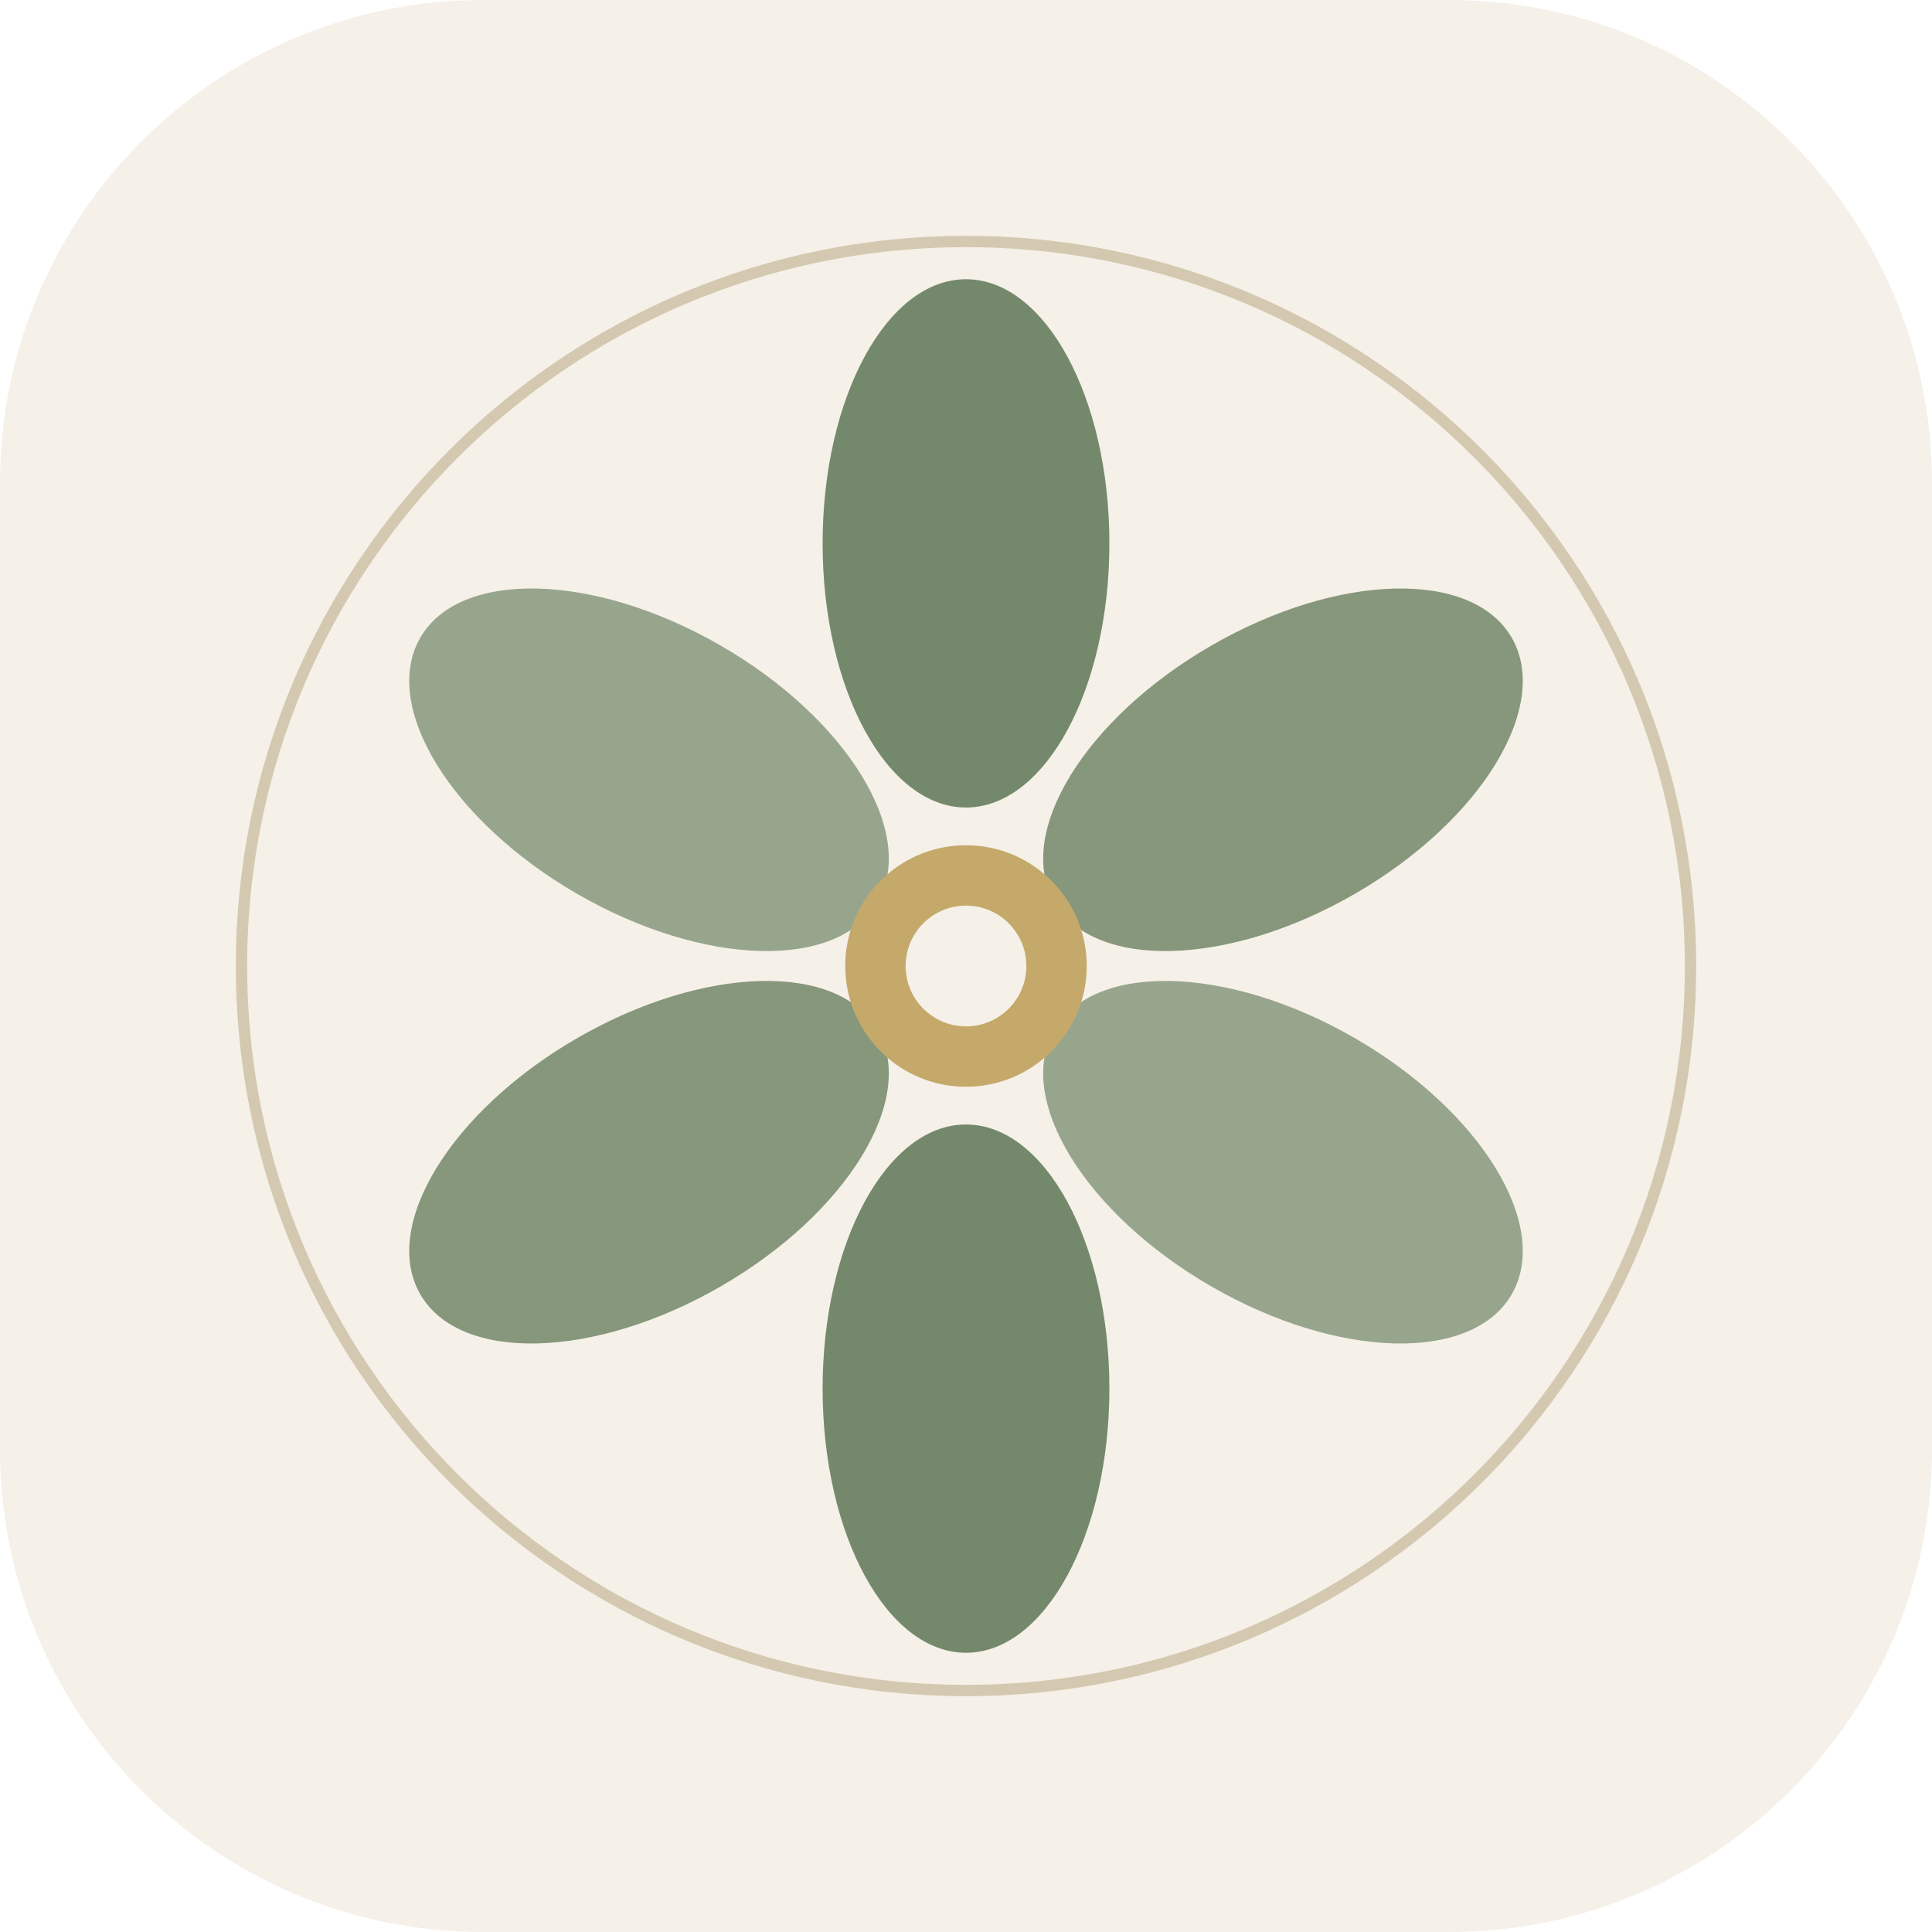
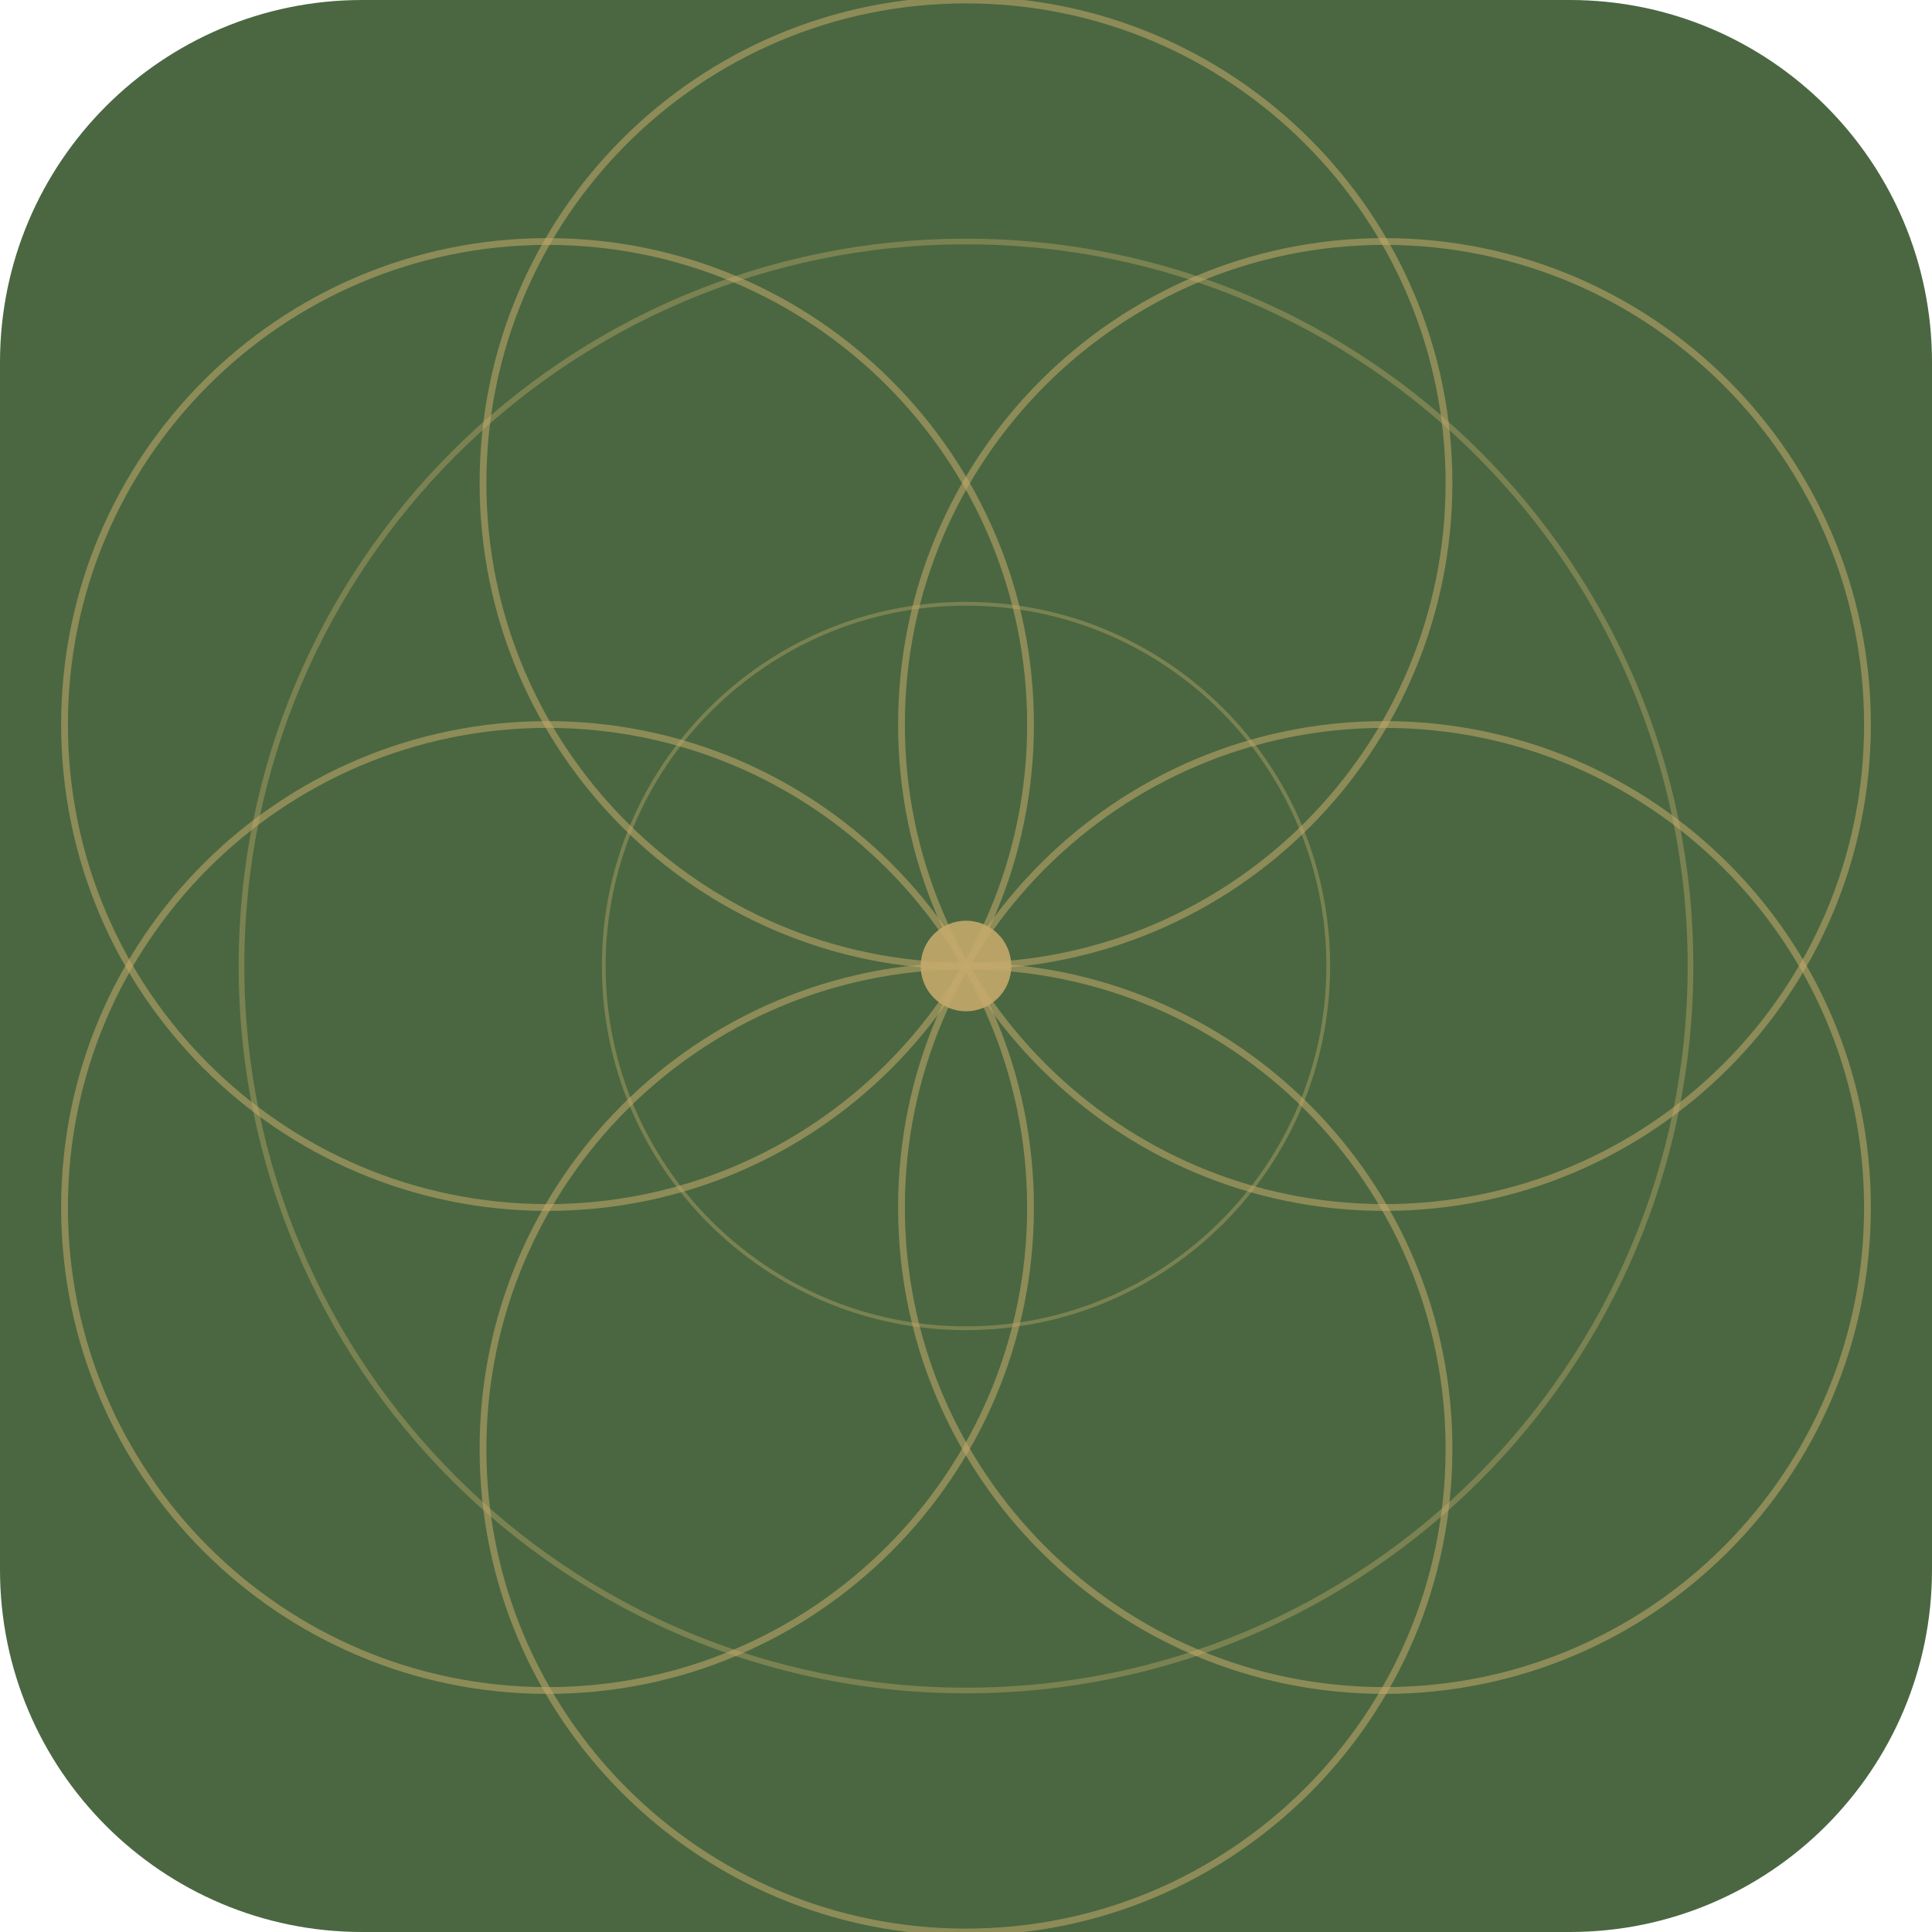
<svg xmlns="http://www.w3.org/2000/svg" width="512" height="512" viewBox="0 0 512 512">
-   <rect width="512" height="512" rx="128" fill="#F5F0E8" />
-   <circle cx="256" cy="256" r="192" fill="none" stroke="#D4C9B0" stroke-width="3" />
-   <ellipse cx="256" cy="144" rx="38" ry="70" fill="#4A6741" opacity="0.75" transform="rotate(0 256 144)" />
-   <ellipse cx="340" cy="204" rx="38" ry="70" fill="#4A6741" opacity="0.65" transform="rotate(60 340 204)" />
-   <ellipse cx="340" cy="308" rx="38" ry="70" fill="#4A6741" opacity="0.55" transform="rotate(120 340 308)" />
-   <ellipse cx="256" cy="368" rx="38" ry="70" fill="#4A6741" opacity="0.75" transform="rotate(180 256 368)" />
-   <ellipse cx="172" cy="308" rx="38" ry="70" fill="#4A6741" opacity="0.65" transform="rotate(240 172 308)" />
-   <ellipse cx="172" cy="204" rx="38" ry="70" fill="#4A6741" opacity="0.55" transform="rotate(300 172 204)" />
-   <circle cx="256" cy="256" r="32" fill="#C4A96A" />
-   <circle cx="256" cy="256" r="16" fill="#F5F0E8" />
+   <rect width="512" height="512" rx="96" fill="#4A6741" />
+   <circle cx="256" cy="256" r="192" fill="none" stroke="#C4A96A" stroke-width="1.5" opacity="0.4" />
+   <circle cx="256" cy="128" r="128" fill="none" stroke="#C4A96A" stroke-width="1.8" opacity="0.55" />
+   <circle cx="256" cy="384" r="128" fill="none" stroke="#C4A96A" stroke-width="1.8" opacity="0.55" />
+   <circle cx="366.9" cy="192" r="128" fill="none" stroke="#C4A96A" stroke-width="1.8" opacity="0.55" />
+   <circle cx="145.1" cy="192" r="128" fill="none" stroke="#C4A96A" stroke-width="1.8" opacity="0.55" />
+   <circle cx="366.9" cy="320" r="128" fill="none" stroke="#C4A96A" stroke-width="1.8" opacity="0.55" />
+   <circle cx="145.1" cy="320" r="128" fill="none" stroke="#C4A96A" stroke-width="1.8" opacity="0.55" />
+   <circle cx="256" cy="256" r="96" fill="none" stroke="#C4A96A" stroke-width="1.0" opacity="0.4" />
+   <circle cx="256" cy="256" r="12" fill="#C4A96A" opacity="0.9" />
</svg>
